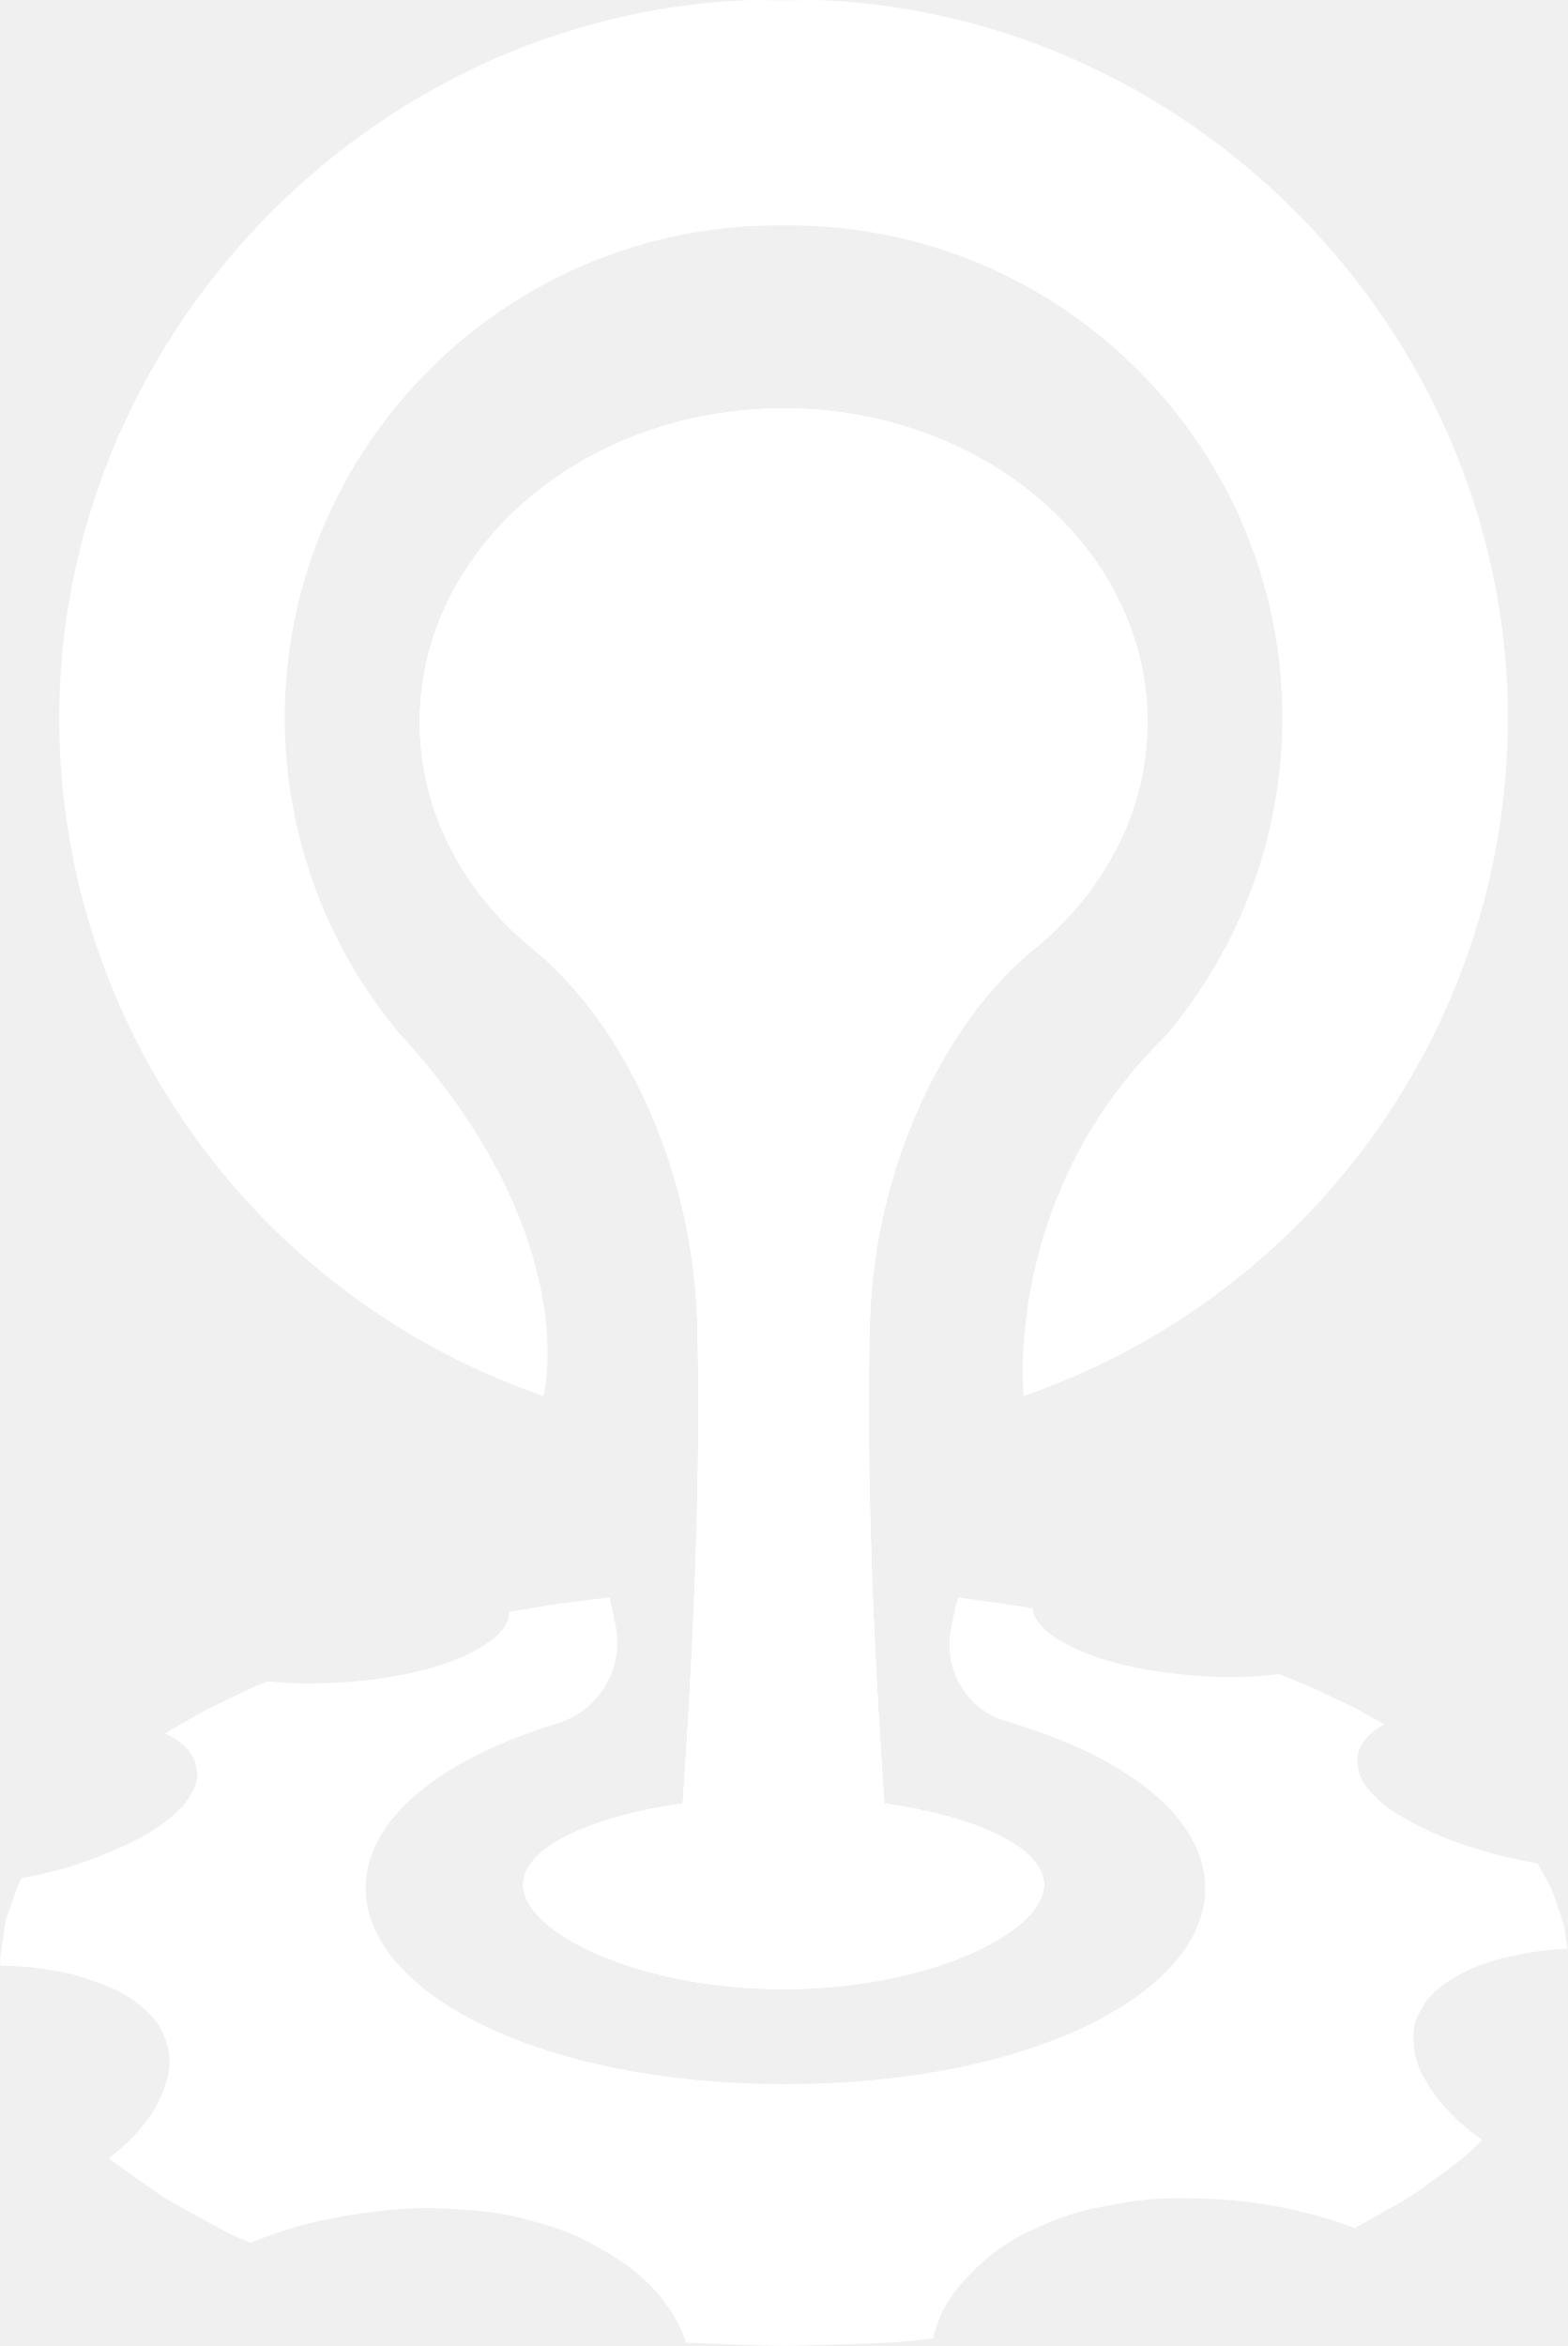
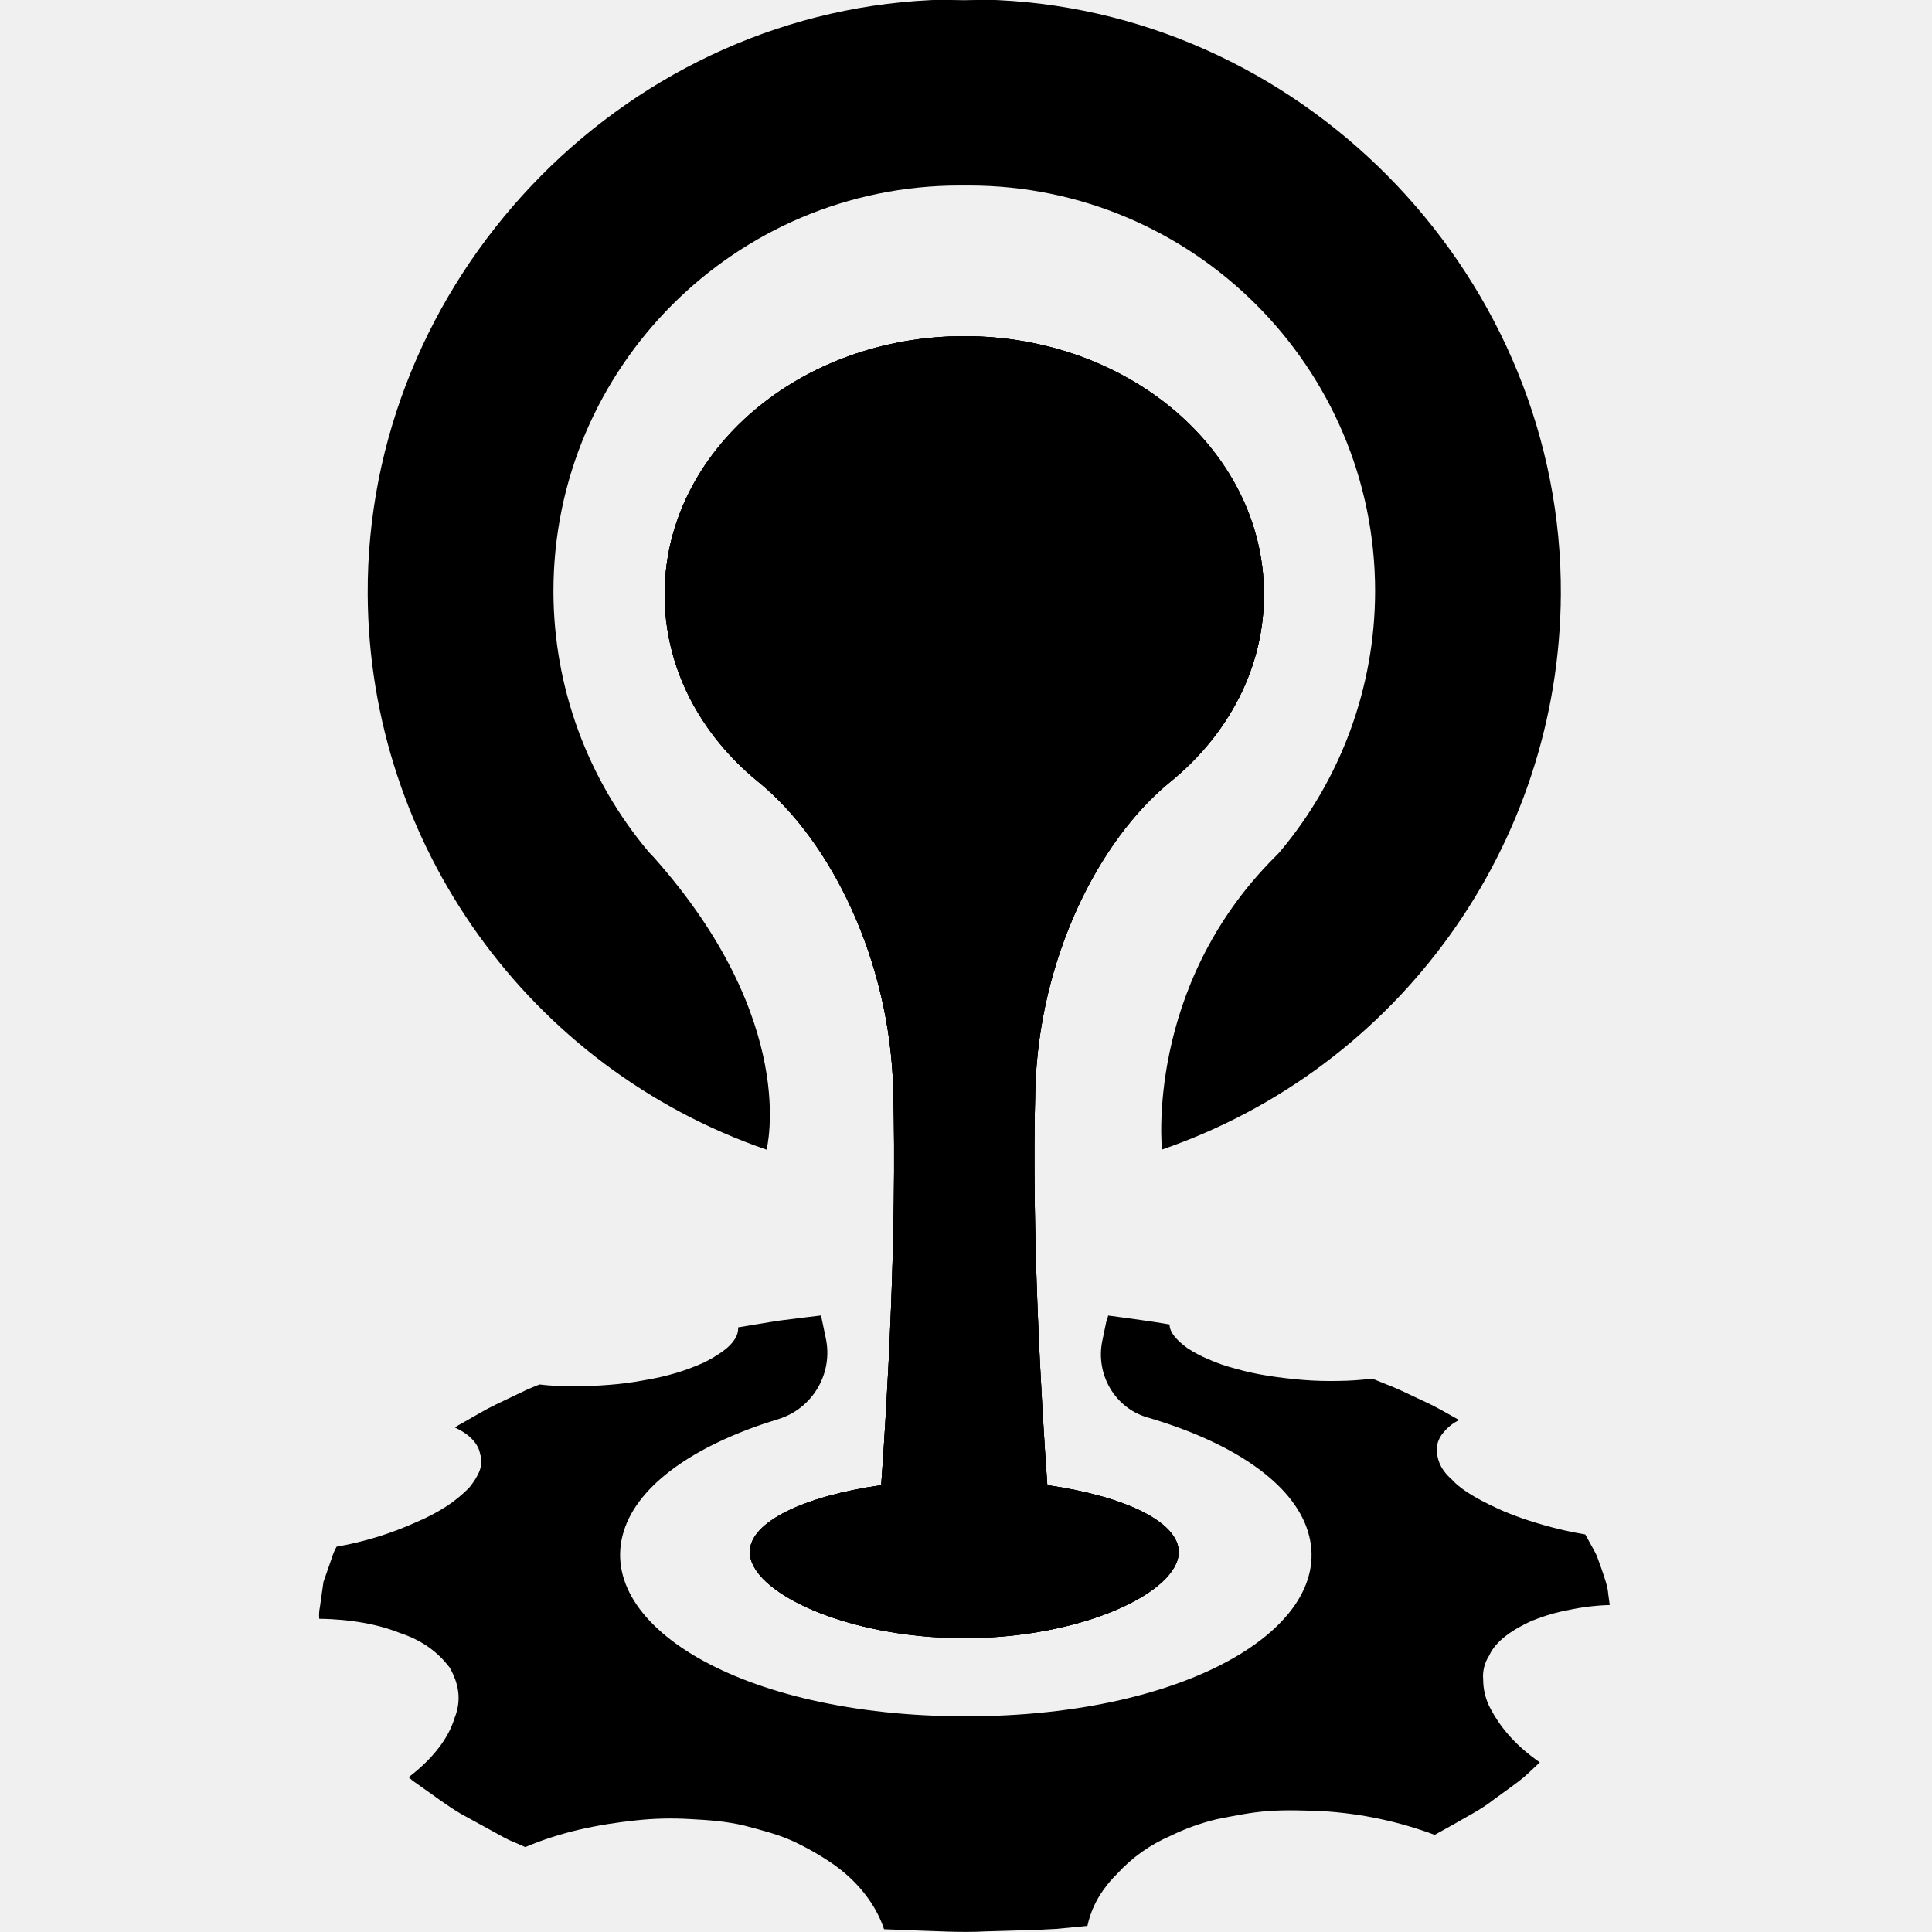
- <svg xmlns="http://www.w3.org/2000/svg" id="Layer_1" data-name="Layer 1" viewBox="0 0 558.54 836.06">
-   <defs>
-     <style>.cls-1{fill:#ffffff;}</style>
+ <svg xmlns="http://www.w3.org/2000/svg" id="Layer_1" data-name="Layer 1" viewBox="0 0 836 836" version="1.1" width="836" height="836">
+   <defs id="defs3751">
+     <style id="style3749">.cls-1{fill:#000;}</style>
  </defs>
-   <path class="cls-1" d="M589.08,420.39c25.25-20.56,40.87-49.69,40.58-81.95C629.13,277,571.08,227.5,500,227.5S370.87,277,370.33,338.44c-.28,32.25,15.33,61.39,40.58,81.95,31.24,25.44,56.84,76.89,58.34,133.07,1.67,62.35-2.59,134.51-5.21,171.22-33.4,4.75-56.86,15.9-56.86,28.91,0,17.31,41.55,37.27,92.8,37.27s92.8-20,92.8-37.27c0-13-23.46-24.16-56.86-28.91-2.62-36.72-6.87-108.87-5.21-171.22C532.24,497.28,557.84,445.83,589.08,420.39Z" transform="translate(-220.73 -81.97)" />
-   <path class="cls-1" d="M746.14,783.17a78.9,78.9,0,0,1,15.37-4.48,97.34,97.34,0,0,1,17.77-2.15s-.29-2-.68-5c-.18-2.94-1.57-6.84-2.9-10.71-.68-1.9-1.36-3.8-2-5.55-.79-1.76-1.79-3.37-2.51-4.76L768.7,746a157.8,157.8,0,0,1-18.34-4.16,143.65,143.65,0,0,1-16.55-5.7c-9.38-4.12-18.2-8.74-22.85-13.9-5.62-4.91-6.66-9.81-6.48-14.26a12.2,12.2,0,0,1,3-6.27,19.59,19.59,0,0,1,6.66-5.19s-2.26-1.25-5.55-3.12c-1.68-.9-3.51-2-5.66-3.08s-4.62-2.22-7-3.33c-4.66-2.22-9.31-4.44-13.22-5.91l-6.2-2.51a122.27,122.27,0,0,1-14.4,1c-5.16.11-10.42,0-15.54-.43-10.07-.86-20.31-2.26-29.16-4.87a72.65,72.65,0,0,1-11.89-4.12,55.12,55.12,0,0,1-8.89-4.69c-4.65-3.4-7.84-6.84-7.81-10.32L581.83,654c-4.37-.68-13.68-1.93-19.59-2.72-.11,1-.75,1.93-1,3.58l-1.5,7.24c-3.08,14.47,5.3,29.16,19.52,33.28,34.82,10.14,61.14,26.83,68.74,47.32,15.37,41.44-49.18,82-147.33,82S338,784.1,353.3,742.66c7.42-20,32.7-36.36,66.27-46.57a30.07,30.07,0,0,0,20.49-35L438,651.25c-3.9.47-8.45,1-13.11,1.61-5.84.64-11.39,1.68-15.65,2.36s-7.13,1.18-7.13,1.18c.29,3.37-2.11,7.16-6.7,10.42a58.48,58.48,0,0,1-8.31,4.91,100.79,100.79,0,0,1-11.46,4.3,114.48,114.48,0,0,1-14,3.22,138.08,138.08,0,0,1-15.08,2c-10.42.82-20.88,1-30.38-.14l-1.72.68c-1,.47-2.72,1.07-4.41,1.9-3.47,1.65-8.17,3.9-12.89,6.16s-8.81,4.84-12.18,6.7l-4,2.26c-.89.61-1.4.93-1.4.93,6.55,3,10.21,7.16,10.92,11.53,1.65,4.62-.61,9.42-4.87,14.65a62.55,62.55,0,0,1-9.21,7.59,82.9,82.9,0,0,1-13.18,7,142.77,142.77,0,0,1-34.85,10.78,22.2,22.2,0,0,0-2,4.66c-1,2.83-2.33,6.66-3.69,10.57-.57,3.87-1.11,7.84-1.54,10.89a17.27,17.27,0,0,0-.29,5.09c13.57.14,25.65,2.44,34.67,6.05,10.5,3.47,16.84,8.67,21.74,15,3.87,6.84,5.41,14,2,22.28-2.4,8.06-9,17.05-19.74,25.22l1.65,1.43c1.18.86,2.9,2.08,5,3.55,4.26,2.94,9.63,7.09,15.94,10.85,6.66,3.65,13.43,7.34,18.55,10.17,2.54,1.43,5.12,2.33,6.73,3.08s2.65,1.15,2.65,1.15c15.15-6.48,31.41-9.81,47.68-11.53a139.64,139.64,0,0,1,23.75-.57c7.77.39,15.69,1,23.1,2.76,7.34,1.93,14.51,3.76,20.78,6.56a119.45,119.45,0,0,1,17.41,9.85c10.71,7.31,18.95,17.62,22.49,28.48l13.79.54c8.31.22,19.38,1,30.41.39,11-.36,22.1-.54,30.3-1.07,8.1-.79,13.5-1.29,13.5-1.29a41.74,41.74,0,0,1,7.09-15.83,50.82,50.82,0,0,1,5.77-6.73,67.43,67.43,0,0,1,23.17-16.44,95.72,95.72,0,0,1,19.92-7.16c7.59-1.5,14.72-3,22.46-3.55s15.94-.25,23.64.07A167.37,167.37,0,0,1,703.55,876l8.38-4.66c4.8-2.87,11.71-6.27,17-10.5,5.41-4,11.1-7.81,14.54-11s5.55-5.23,5.55-5.23c-11.28-7.77-17.77-16.12-21.92-24.36a26.72,26.72,0,0,1-2.58-11.39,16.36,16.36,0,0,1,2.58-10.42c2.94-6.59,10.46-11.46,19-15.33" transform="translate(-220.73 -81.97)" />
-   <path class="cls-1" d="M414.42,579.5S429,524.28,365.68,453.05l-2.1-2.2a175.45,175.45,0,0,1-41.37-113c0-96.8,78.84-175.55,175.75-175.55H502c96.91,0,175.76,78.76,175.76,175.55a175.42,175.42,0,0,1-41.35,112.93c-.31.36-1,1.1-2.11,2.18-56.22,56.29-48.77,126.5-48.77,126.5,102.65-35.39,172-131.91,172.59-240.19C758.9,203.94,649.63,88.56,514.6,82.08c-1.68-.08-3.35-.11-5-.11-2,0-9.64.15-9.6.15-.22,0-7.54-.15-9.57-.15-1.67,0-3.34,0-5,.11C350.36,88.56,241.1,203.94,241.84,339.31,242.41,447.59,311.77,544.11,414.42,579.5Z" transform="translate(-220.73 -81.97)" />
-   <path class="cls-1" d="M589.08,420.39c25.25-20.56,40.87-49.69,40.58-81.95C629.13,277,571.08,227.5,500,227.5S370.87,277,370.33,338.44c-.28,32.25,15.33,61.39,40.58,81.95,31.24,25.44,56.84,76.89,58.34,133.07,1.67,62.35-2.59,134.51-5.21,171.22-33.4,4.75-56.86,15.9-56.86,28.91,0,17.31,41.55,37.27,92.8,37.27s92.8-20,92.8-37.27c0-13-23.46-24.16-56.86-28.91-2.62-36.72-6.87-108.87-5.21-171.22C532.24,497.28,557.84,445.83,589.08,420.39Z" transform="translate(-220.73 -81.97)" />
-   <path class="cls-1" d="M589.08,420.39c25.25-20.56,40.87-49.69,40.58-81.95C629.13,277,571.08,227.5,500,227.5S370.87,277,370.33,338.44c-.28,32.25,15.33,61.39,40.58,81.95,31.24,25.44,56.84,76.89,58.34,133.07,1.67,62.35-2.59,134.51-5.21,171.22-33.4,4.75-56.86,15.9-56.86,28.91,0,17.31,41.55,37.27,92.8,37.27s92.8-20,92.8-37.27c0-13-23.46-24.16-56.86-28.91-2.62-36.72-6.87-108.87-5.21-171.22C532.24,497.28,557.84,445.83,589.08,420.39Z" transform="translate(-220.73 -81.97)" />
+   <path class="cls-1" d="m 506.35,338.36 c 25.25,-20.56 40.87,-49.69 40.58,-81.95 -0.53,-61.44 -58.58,-110.94 -129.66,-110.94 -71.08,0 -129.13,49.5 -129.67,110.94 -0.28,32.25 15.33,61.39 40.58,81.95 31.24,25.44 56.84,76.89 58.34,133.07 1.67,62.35 -2.59,134.51 -5.21,171.22 -33.4,4.75 -56.86,15.9 -56.86,28.91 0,17.31 41.55,37.27 92.8,37.27 51.25,0 92.8,-20 92.8,-37.27 0,-13 -23.46,-24.16 -56.86,-28.91 -2.62,-36.72 -6.87,-108.87 -5.21,-171.22 1.53,-56.18 27.13,-107.63 58.37,-133.07 z" id="path3755" style="fill:#000000" />
+   <path class="cls-1" d="m 663.41,701.14 a 78.9,78.9 0 0 1 15.37,-4.48 97.34,97.34 0 0 1 17.77,-2.15 c 0,0 -0.29,-2 -0.68,-5 -0.18,-2.94 -1.57,-6.84 -2.9,-10.71 -0.68,-1.9 -1.36,-3.8 -2,-5.55 -0.79,-1.76 -1.79,-3.37 -2.51,-4.76 l -2.49,-4.52 a 157.8,157.8 0 0 1 -18.34,-4.16 143.65,143.65 0 0 1 -16.55,-5.7 c -9.38,-4.12 -18.2,-8.74 -22.85,-13.9 -5.62,-4.91 -6.66,-9.81 -6.48,-14.26 a 12.2,12.2 0 0 1 3,-6.27 19.59,19.59 0 0 1 6.66,-5.19 c 0,0 -2.26,-1.25 -5.55,-3.12 -1.68,-0.9 -3.51,-2 -5.66,-3.08 -2.15,-1.08 -4.62,-2.22 -7,-3.33 -4.66,-2.22 -9.31,-4.44 -13.22,-5.91 l -6.2,-2.51 a 122.27,122.27 0 0 1 -14.4,1 c -5.16,0.11 -10.42,0 -15.54,-0.43 -10.07,-0.86 -20.31,-2.26 -29.16,-4.87 a 72.65,72.65 0 0 1 -11.89,-4.12 55.12,55.12 0 0 1 -8.89,-4.69 c -4.65,-3.4 -7.84,-6.84 -7.81,-10.32 l -6.99,-1.14 c -4.37,-0.68 -13.68,-1.93 -19.59,-2.72 -0.11,1 -0.75,1.93 -1,3.58 l -1.5,7.24 c -3.08,14.47 5.3,29.16 19.52,33.28 34.82,10.14 61.14,26.83 68.74,47.32 15.37,41.44 -49.18,82 -147.33,82 -98.15,0 -162.67,-40.6 -147.37,-82.04 7.42,-20 32.7,-36.36 66.27,-46.57 a 30.07,30.07 0 0 0 20.49,-35 l -2.06,-9.84 c -3.9,0.47 -8.45,1 -13.11,1.61 -5.84,0.64 -11.39,1.68 -15.65,2.36 -4.26,0.68 -7.13,1.18 -7.13,1.18 0.29,3.37 -2.11,7.16 -6.7,10.42 a 58.48,58.48 0 0 1 -8.31,4.91 100.79,100.79 0 0 1 -11.46,4.3 114.48,114.48 0 0 1 -14,3.22 138.08,138.08 0 0 1 -15.08,2 c -10.42,0.82 -20.88,1 -30.38,-0.14 l -1.72,0.68 c -1,0.47 -2.72,1.07 -4.41,1.9 -3.47,1.65 -8.17,3.9 -12.89,6.16 -4.72,2.26 -8.81,4.84 -12.18,6.7 l -4,2.26 c -0.89,0.61 -1.4,0.93 -1.4,0.93 6.55,3 10.21,7.16 10.92,11.53 1.65,4.62 -0.61,9.42 -4.87,14.65 a 62.55,62.55 0 0 1 -9.21,7.59 82.9,82.9 0 0 1 -13.18,7 142.77,142.77 0 0 1 -34.85,10.78 22.2,22.2 0 0 0 -2,4.66 c -1,2.83 -2.33,6.66 -3.69,10.57 -0.57,3.87 -1.11,7.84 -1.54,10.89 a 17.27,17.27 0 0 0 -0.29,5.09 c 13.57,0.14 25.65,2.44 34.67,6.05 10.5,3.47 16.84,8.67 21.74,15 3.87,6.84 5.41,14 2,22.28 -2.4,8.06 -9,17.05 -19.74,25.22 l 1.65,1.43 c 1.18,0.86 2.9,2.08 5,3.55 4.26,2.94 9.63,7.09 15.94,10.85 6.66,3.65 13.43,7.34 18.55,10.17 2.54,1.43 5.12,2.33 6.73,3.08 1.61,0.75 2.65,1.15 2.65,1.15 15.15,-6.48 31.41,-9.81 47.68,-11.53 a 139.64,139.64 0 0 1 23.75,-0.57 c 7.77,0.39 15.69,1 23.1,2.76 7.34,1.93 14.51,3.76 20.78,6.56 a 119.45,119.45 0 0 1 17.41,9.85 c 10.71,7.31 18.95,17.62 22.49,28.48 l 13.79,0.54 c 8.31,0.22 19.38,1 30.41,0.39 11,-0.36 22.1,-0.54 30.3,-1.07 8.1,-0.79 13.5,-1.29 13.5,-1.29 a 41.74,41.74 0 0 1 7.09,-15.83 50.82,50.82 0 0 1 5.77,-6.73 67.43,67.43 0 0 1 23.17,-16.44 95.72,95.72 0 0 1 19.92,-7.16 c 7.59,-1.5 14.72,-3 22.46,-3.55 7.74,-0.55 15.94,-0.25 23.64,0.07 a 167.37,167.37 0 0 1 48.23,10.24 l 8.38,-4.66 c 4.8,-2.87 11.71,-6.27 17,-10.5 5.41,-4 11.1,-7.81 14.54,-11 3.44,-3.19 5.55,-5.23 5.55,-5.23 -11.28,-7.77 -17.77,-16.12 -21.92,-24.36 a 26.72,26.72 0 0 1 -2.58,-11.39 16.36,16.36 0 0 1 2.58,-10.42 c 2.94,-6.59 10.46,-11.46 19,-15.33" id="path3757" style="fill:#000000" />
+   <path class="cls-1" d="m 331.69,497.47 c 0,0 14.58,-55.22 -48.74,-126.45 l -2.1,-2.2 a 175.45,175.45 0 0 1 -41.37,-113 c 0,-96.8 78.84,-175.55 175.75,-175.55 h 4.04 c 96.91,0 175.76,78.76 175.76,175.55 a 175.42,175.42 0 0 1 -41.35,112.93 c -0.31,0.36 -1,1.1 -2.11,2.18 -56.22,56.29 -48.77,126.5 -48.77,126.5 C 605.45,462.04 674.8,365.52 675.39,257.24 676.17,121.91 566.9,6.53 431.87,0.05 c -1.68,-0.08 -3.35,-0.11 -5,-0.11 -2,0 -9.64,0.15 -9.6,0.15 -0.22,0 -7.54,-0.15 -9.57,-0.15 -1.67,0 -3.34,0 -5,0.11 C 267.63,6.53 158.37,121.91 159.11,257.28 c 0.57,108.28 69.93,204.8 172.58,240.19 z" id="path3759" style="fill:#000000" />
+   <path class="cls-1" d="m 506.35,338.36 c 25.25,-20.56 40.87,-49.69 40.58,-81.95 -0.53,-61.44 -58.58,-110.94 -129.66,-110.94 -71.08,0 -129.13,49.5 -129.67,110.94 -0.28,32.25 15.33,61.39 40.58,81.95 31.24,25.44 56.84,76.89 58.34,133.07 1.67,62.35 -2.59,134.51 -5.21,171.22 -33.4,4.75 -56.86,15.9 -56.86,28.91 0,17.31 41.55,37.27 92.8,37.27 51.25,0 92.8,-20 92.8,-37.27 0,-13 -23.46,-24.16 -56.86,-28.91 -2.62,-36.72 -6.87,-108.87 -5.21,-171.22 1.53,-56.18 27.13,-107.63 58.37,-133.07 z" id="path3761" style="fill:#000000" />
+   <path class="cls-1" d="m 506.35,338.36 c 25.25,-20.56 40.87,-49.69 40.58,-81.95 -0.53,-61.44 -58.58,-110.94 -129.66,-110.94 -71.08,0 -129.13,49.5 -129.67,110.94 -0.28,32.25 15.33,61.39 40.58,81.95 31.24,25.44 56.84,76.89 58.34,133.07 1.67,62.35 -2.59,134.51 -5.21,171.22 -33.4,4.75 -56.86,15.9 -56.86,28.91 0,17.31 41.55,37.27 92.8,37.27 51.25,0 92.8,-20 92.8,-37.27 0,-13 -23.46,-24.16 -56.86,-28.91 -2.62,-36.72 -6.87,-108.87 -5.21,-171.22 1.53,-56.18 27.13,-107.63 58.37,-133.07 z" id="path3763" style="fill:#000000" />
</svg>
